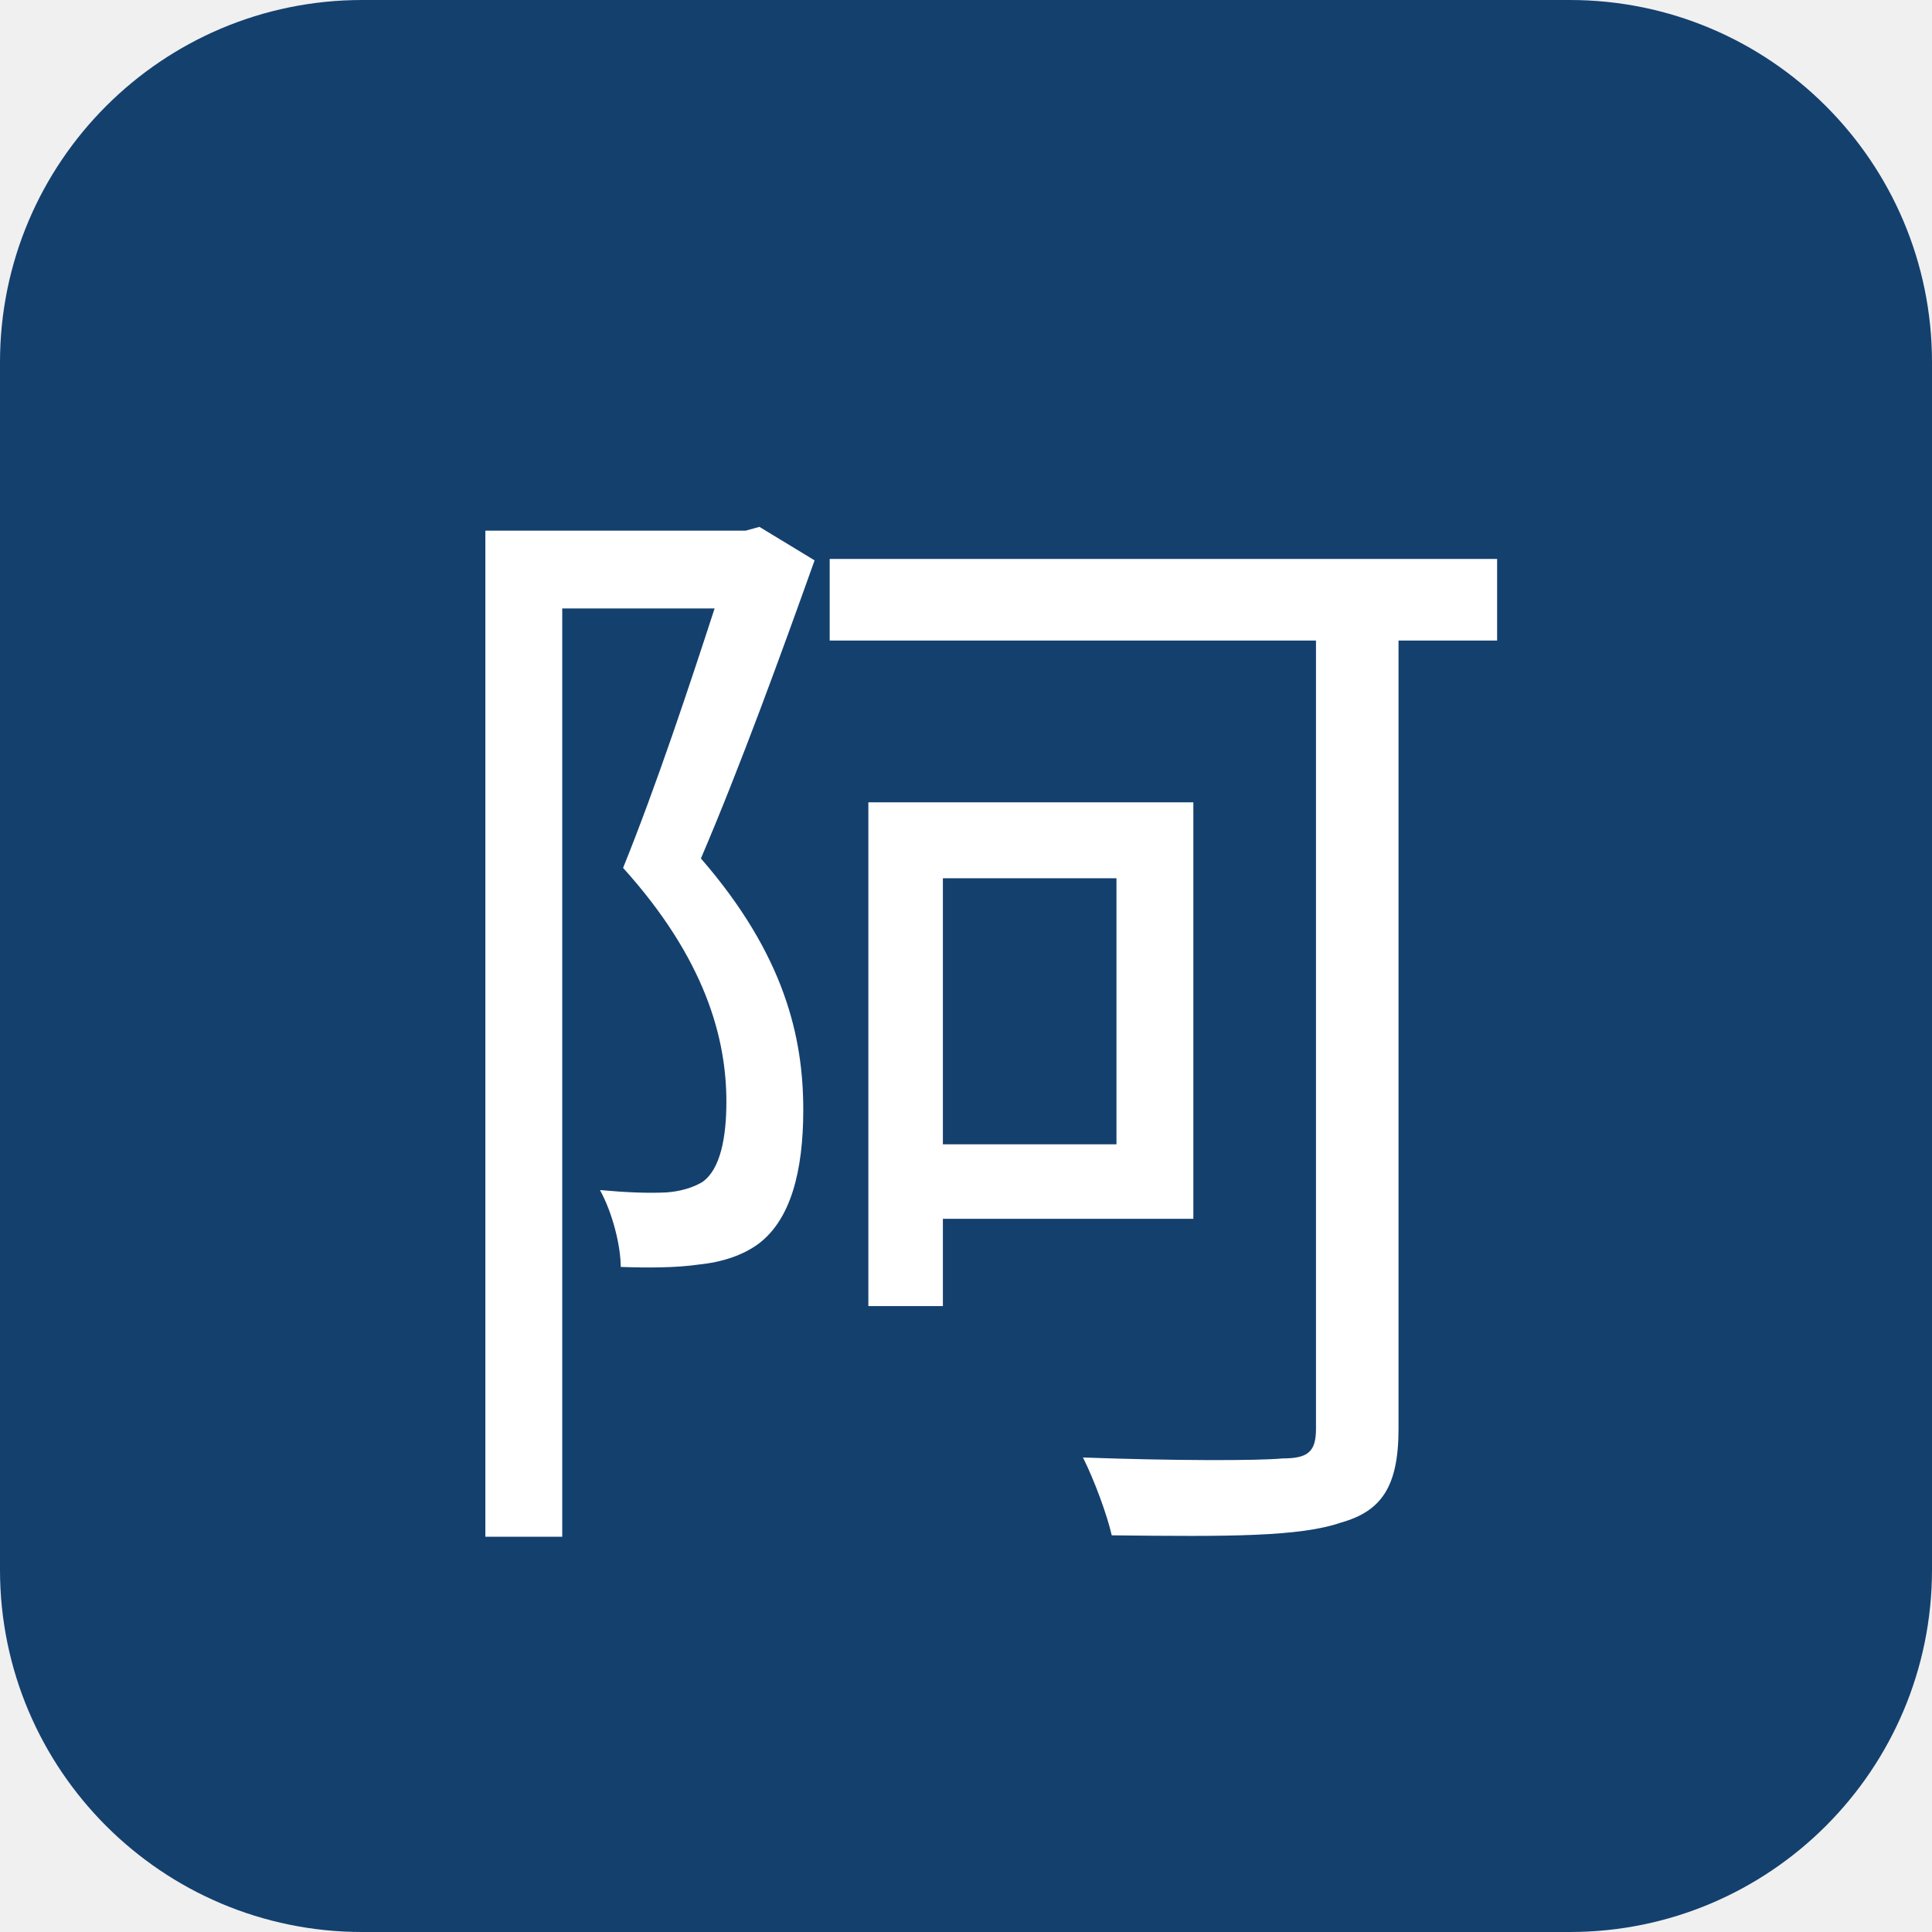
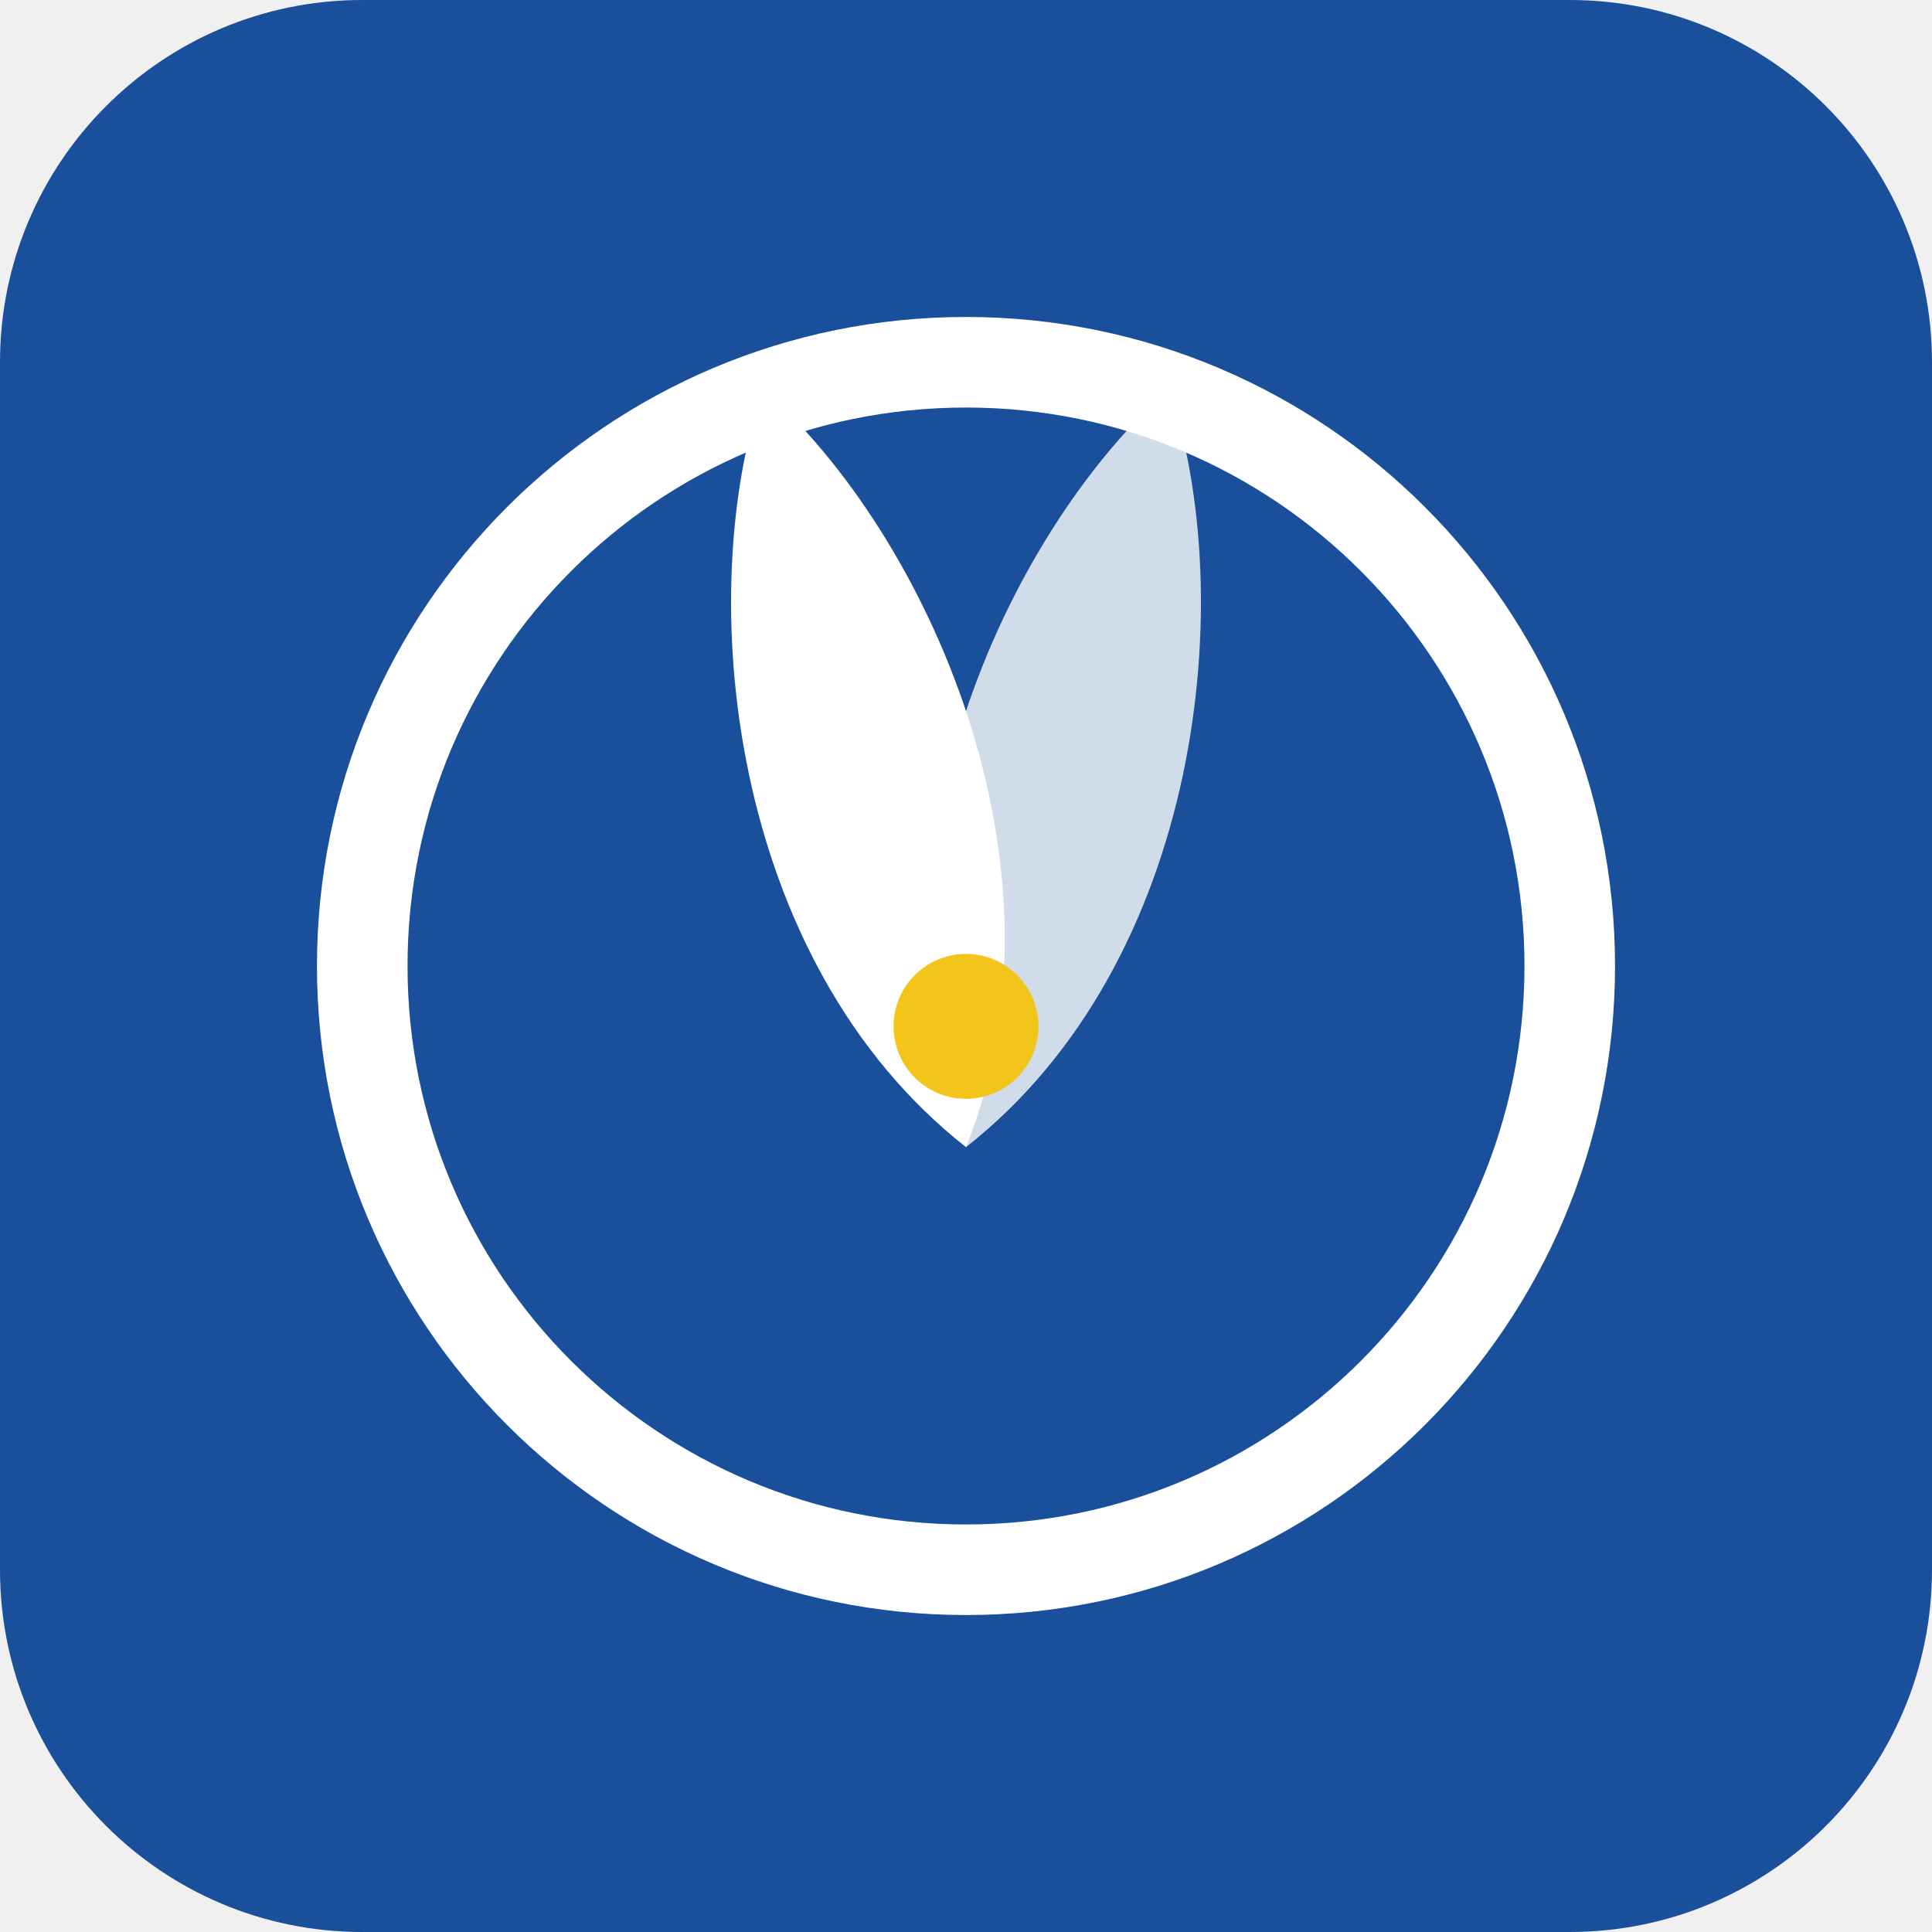
<svg xmlns="http://www.w3.org/2000/svg" viewBox="0 0 64 64">
-   <rect width="64" height="64" rx="12" fill="#14406e" />
-   <text x="50%" y="54%" dominant-baseline="middle" text-anchor="middle" font-family="'Hiragino Mincho ProN','Yu Mincho',serif" font-size="38" fill="#ffffff">阿</text>
+   <rect width="64" height="64" rx="12" fill="#1a4f9c" />
+   <circle cx="32" cy="32" r="20" fill="none" stroke="#ffffff" stroke-width="3" />
+   <g transform="translate(32,38)">
+     <path d="M0,0 C-6,-8 -4,-20 0,-26 C4,-20 6,-8 0,0 Z" transform="rotate(-15)" fill="#ffffff" />
+     <path d="M0,0 C-6,-8 -4,-20 0,-26 C4,-20 6,-8 0,0 Z" transform="rotate(15)" fill="#ffffff" opacity="0.8" />
+     <circle cx="0" cy="-4" r="2.4" fill="#f3c41a" />
+   </g>
</svg>
